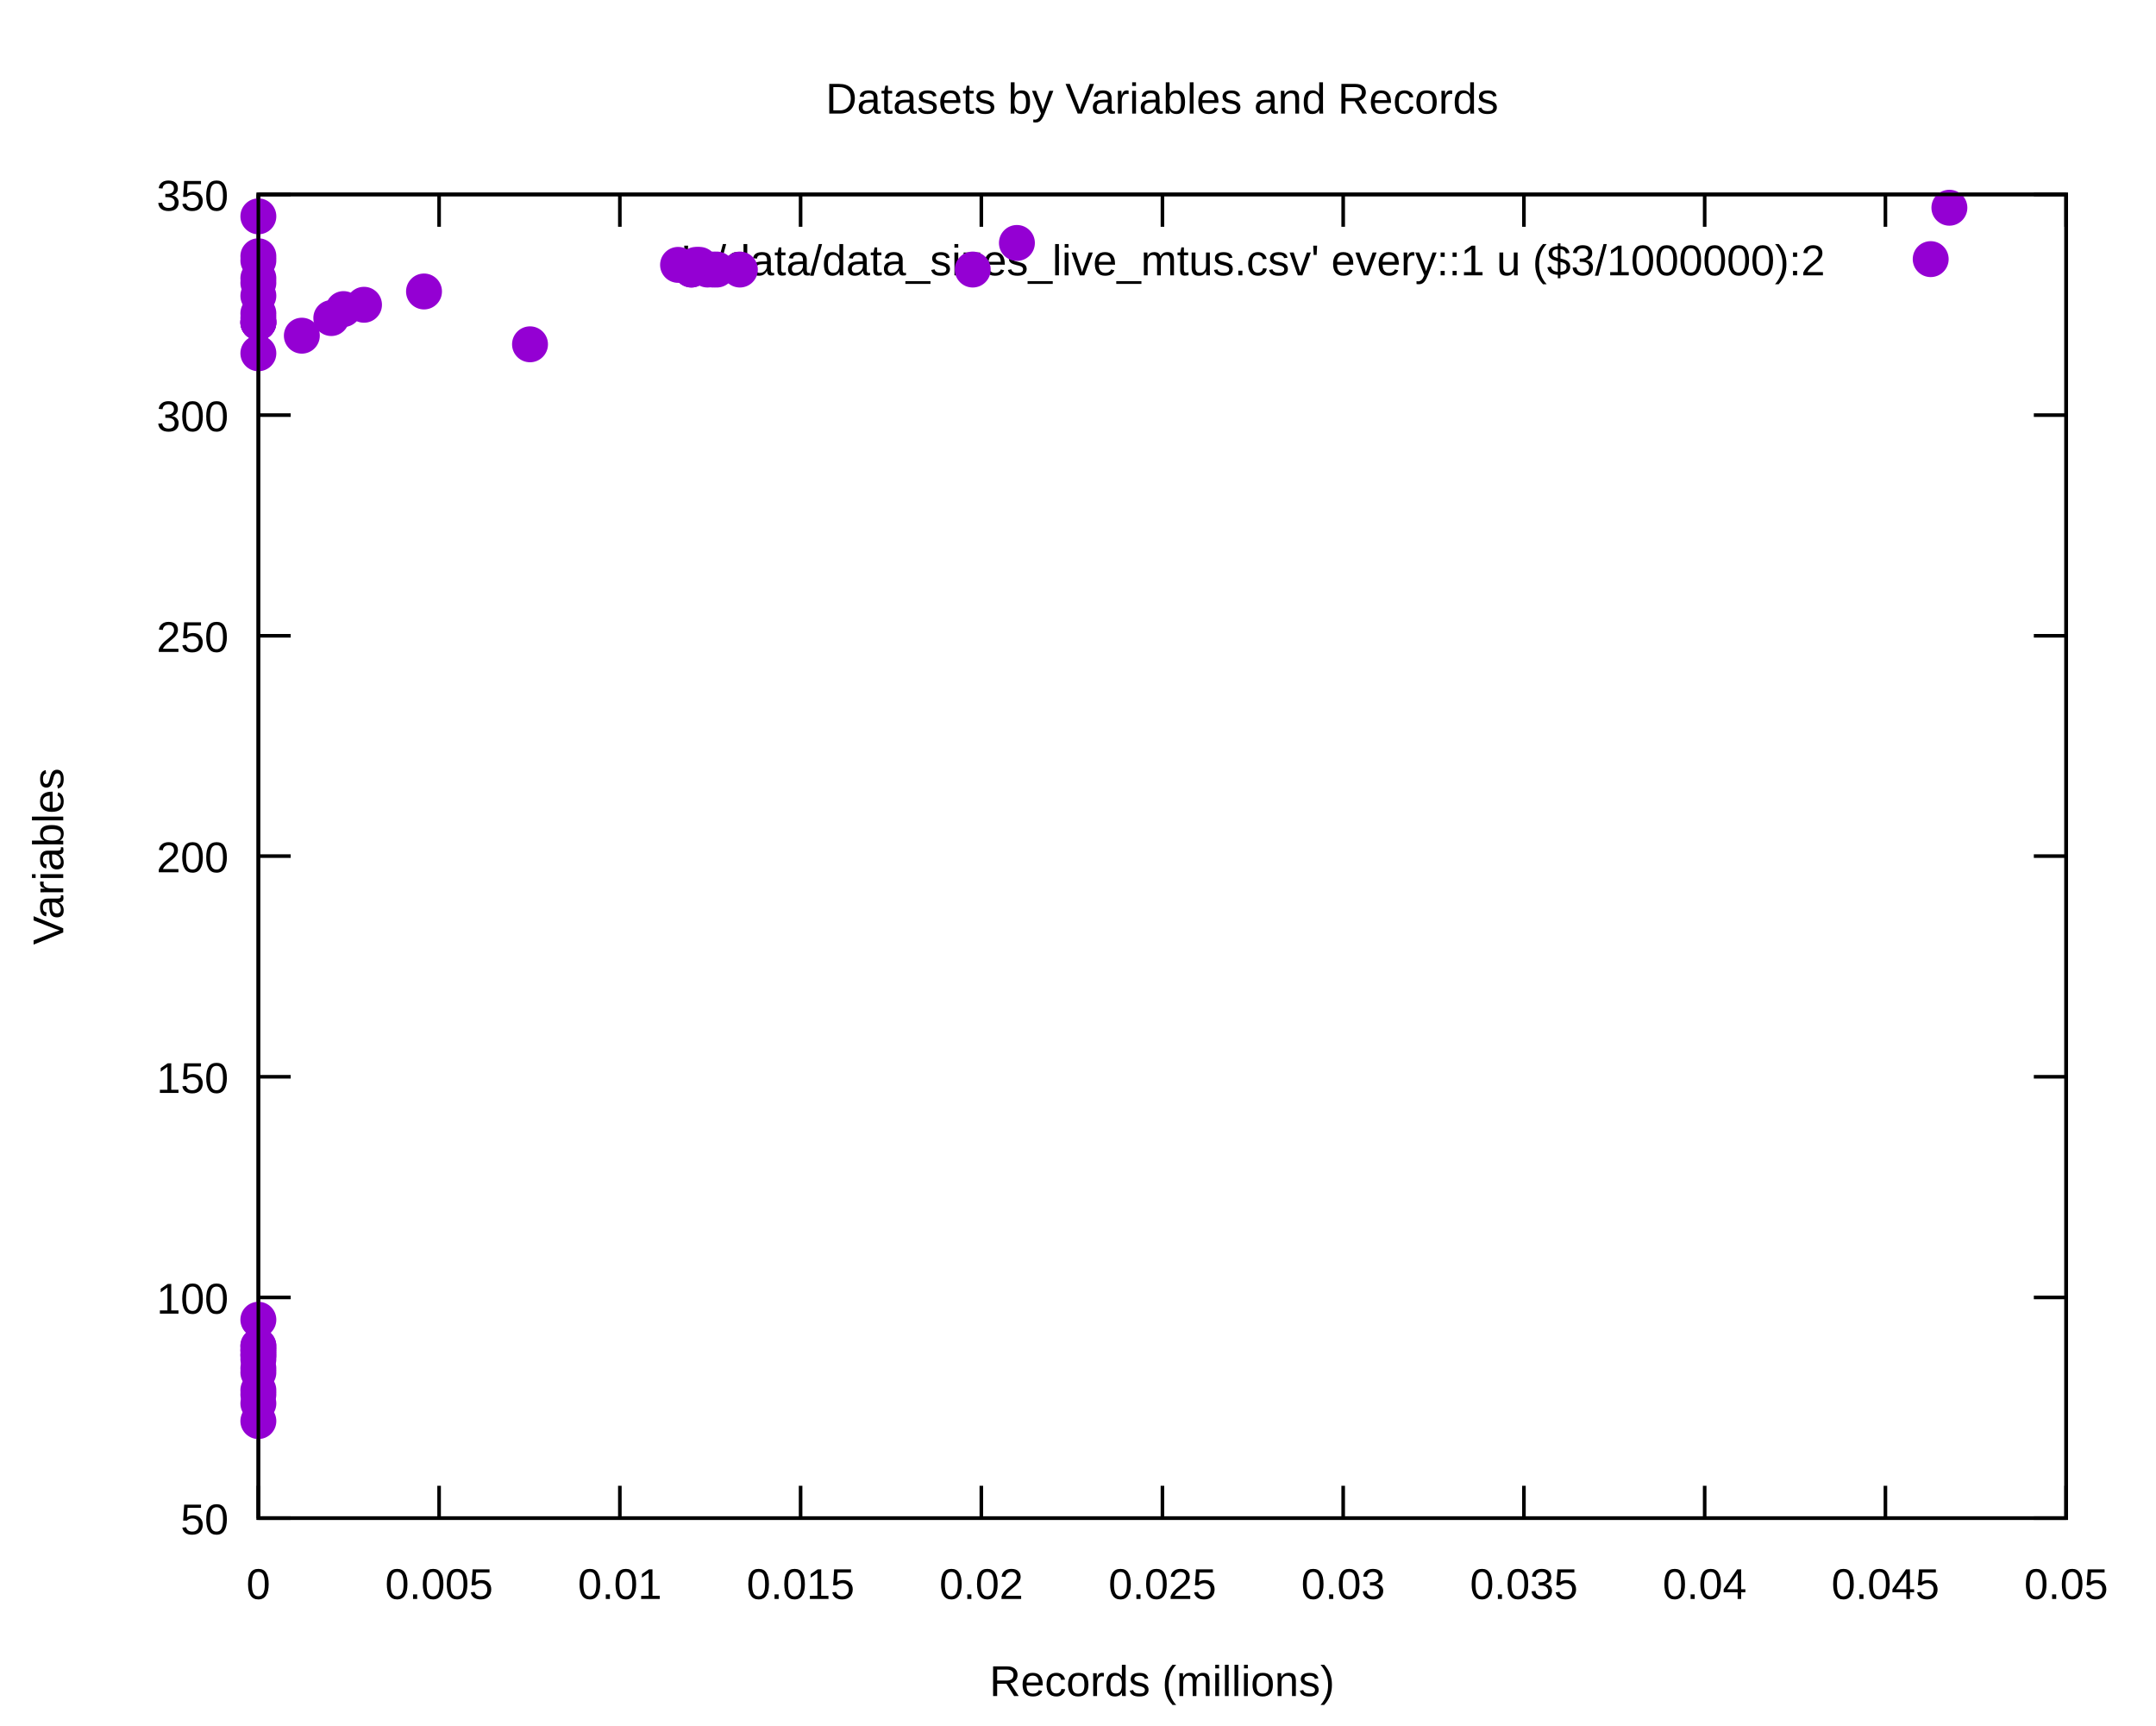
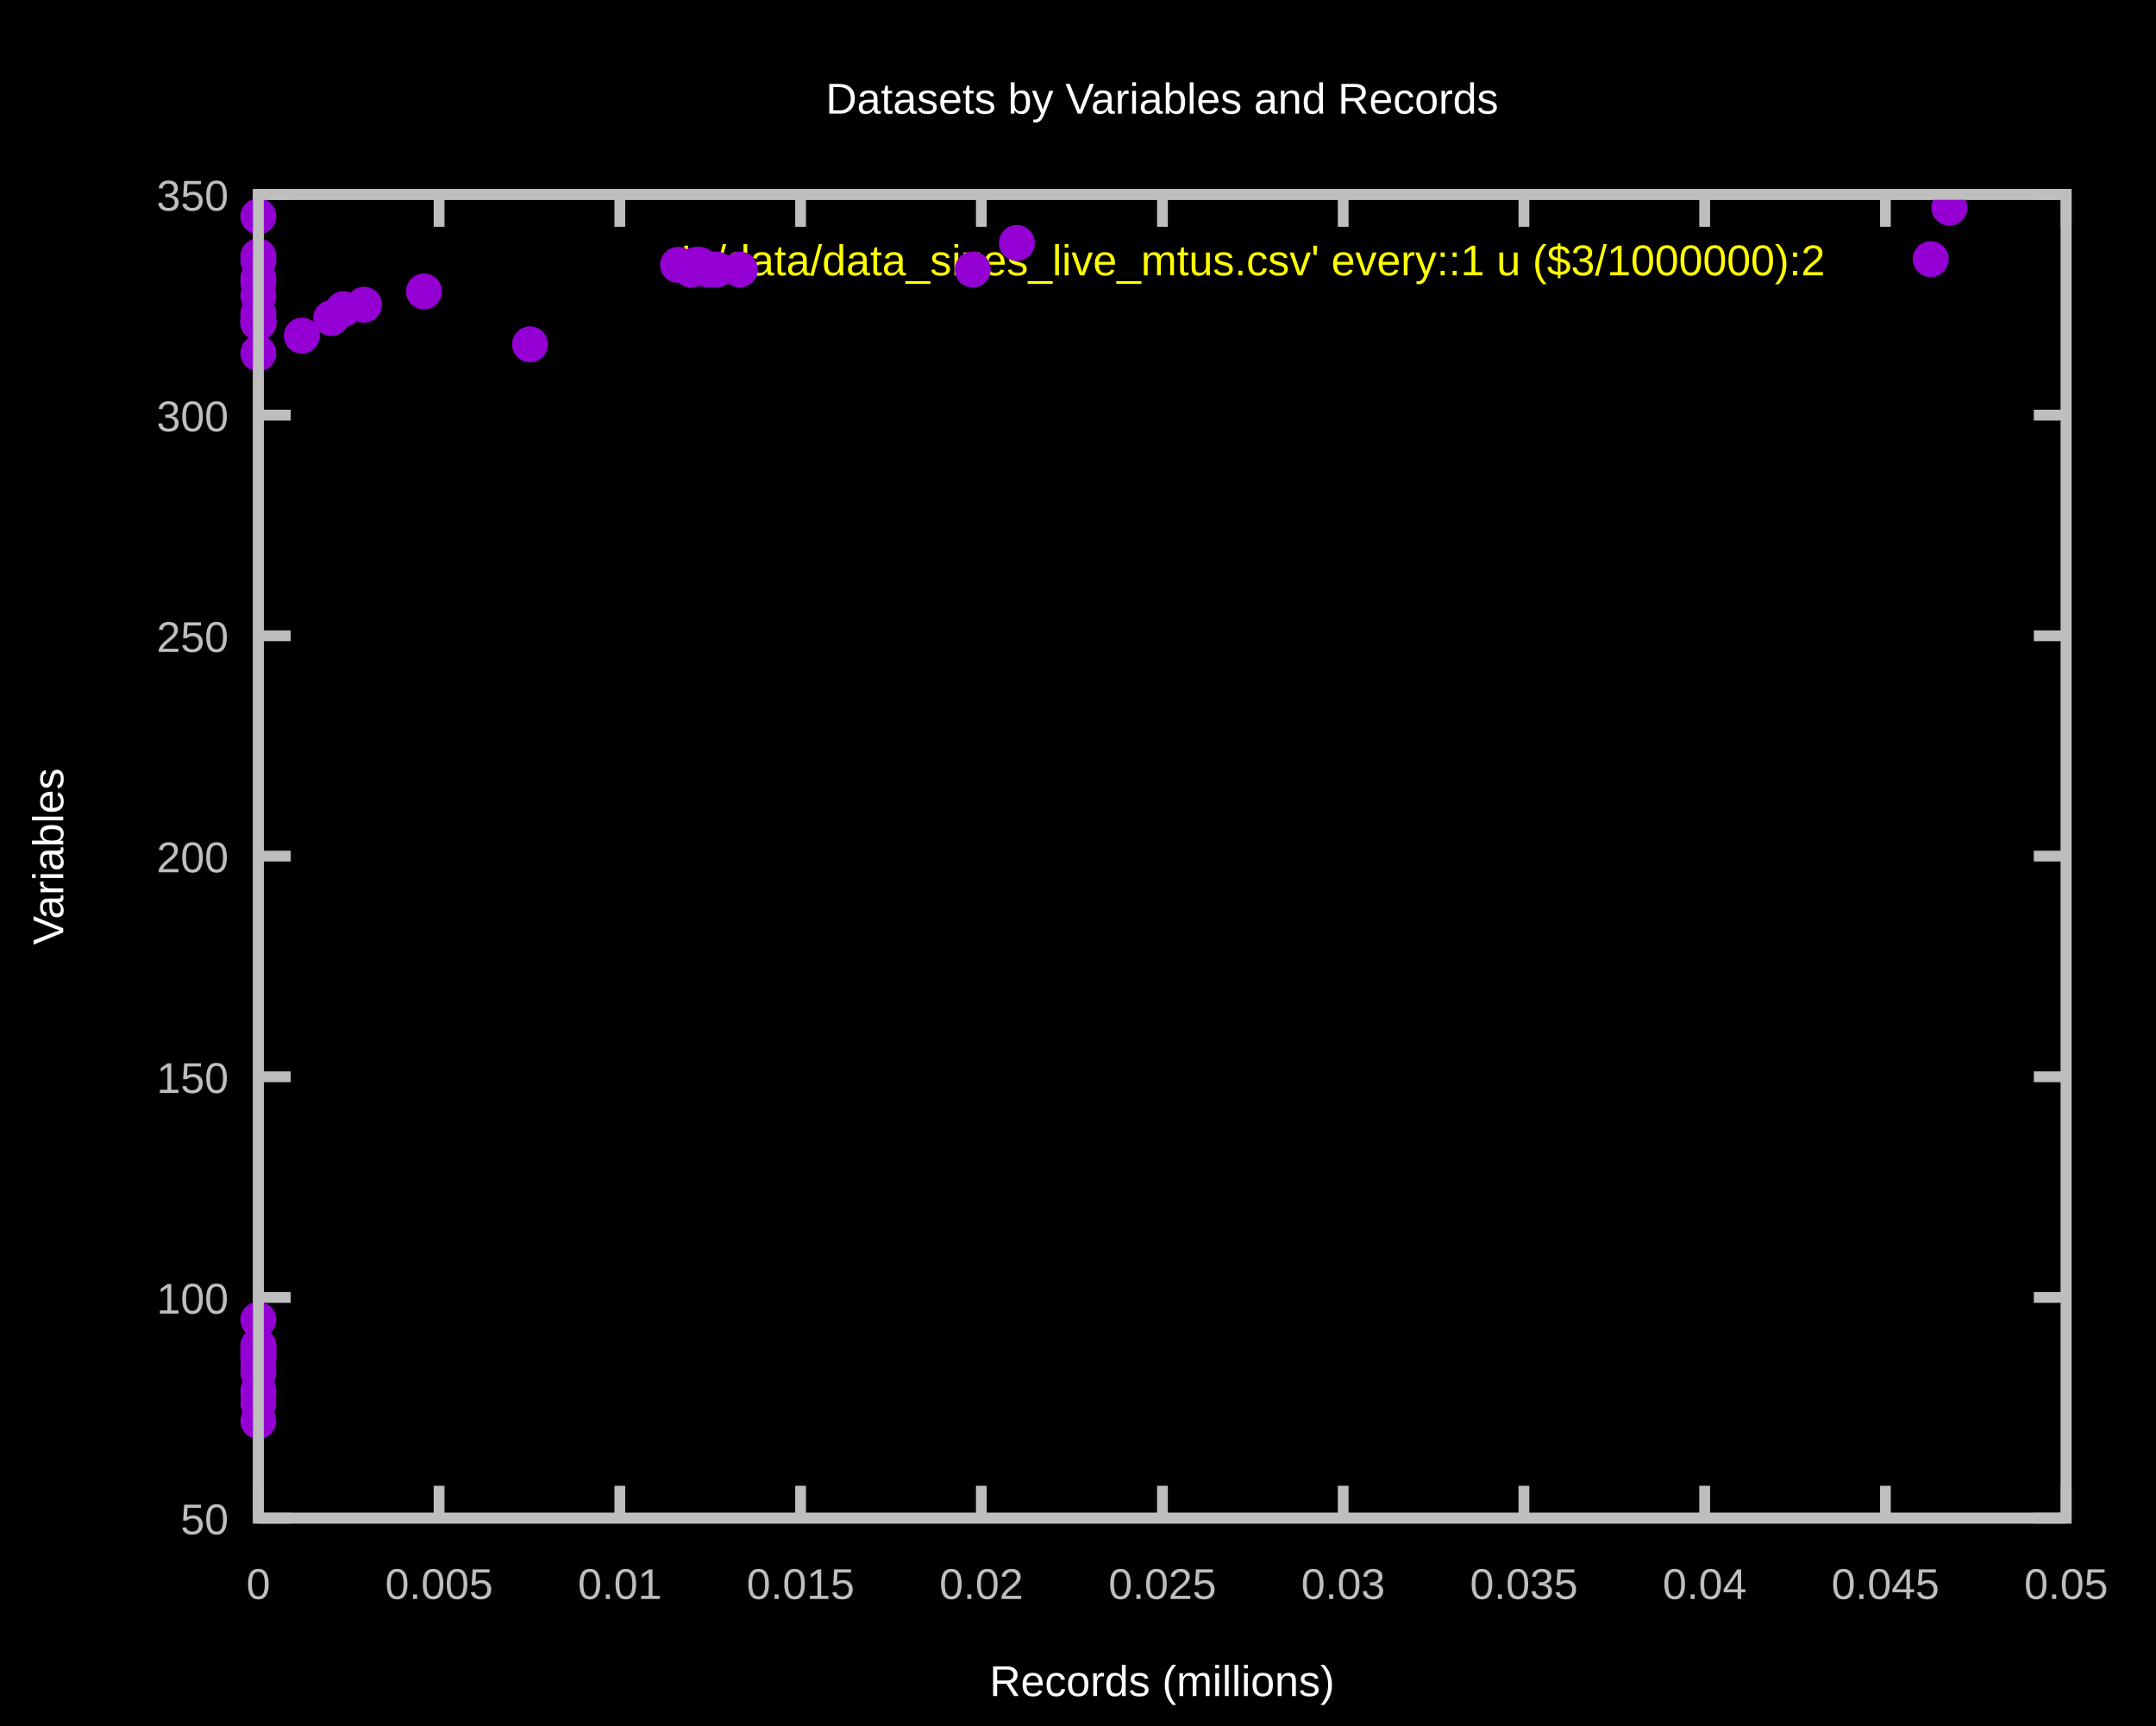
<svg xmlns="http://www.w3.org/2000/svg" xmlns:xlink="http://www.w3.org/1999/xlink" width="600" height="480" viewBox="0 0 600 480">
  <g id="gnuplot_canvas">
    <rect x="0" y="0" width="600" height="480" fill="none" />
    <defs>
      <circle id="gpDot" r="0.5" stroke-width="0.5" />
      <path id="gpPt0" stroke-width="0.222" stroke="currentColor" d="M-1,0 h2 M0,-1 v2" />
      <path id="gpPt1" stroke-width="0.222" stroke="currentColor" d="M-1,-1 L1,1 M1,-1 L-1,1" />
      <path id="gpPt2" stroke-width="0.222" stroke="currentColor" d="M-1,0 L1,0 M0,-1 L0,1 M-1,-1 L1,1 M-1,1 L1,-1" />
      <rect id="gpPt3" stroke-width="0.222" stroke="currentColor" x="-1" y="-1" width="2" height="2" />
      <rect id="gpPt4" stroke-width="0.222" stroke="currentColor" fill="currentColor" x="-1" y="-1" width="2" height="2" />
      <circle id="gpPt5" stroke-width="0.222" stroke="currentColor" cx="0" cy="0" r="1" />
      <use xlink:href="#gpPt5" id="gpPt6" fill="currentColor" stroke="none" />
      <path id="gpPt7" stroke-width="0.222" stroke="currentColor" d="M0,-1.33 L-1.33,0.67 L1.33,0.67 z" />
      <use xlink:href="#gpPt7" id="gpPt8" fill="currentColor" stroke="none" />
      <use xlink:href="#gpPt7" id="gpPt9" stroke="currentColor" transform="rotate(180)" />
      <use xlink:href="#gpPt9" id="gpPt10" fill="currentColor" stroke="none" />
      <use xlink:href="#gpPt3" id="gpPt11" stroke="currentColor" transform="rotate(45)" />
      <use xlink:href="#gpPt11" id="gpPt12" fill="currentColor" stroke="none" />
      <path id="gpPt13" stroke-width="0.222" stroke="currentColor" d="M0,1.330 L1.265,0.411 L0.782,-1.067 L-0.782,-1.076 L-1.265,0.411 z" />
      <use xlink:href="#gpPt13" id="gpPt14" fill="currentColor" stroke="none" />
      <filter id="textbox" filterUnits="objectBoundingBox" x="0" y="0" height="1" width="1">
        <feFlood flood-color="white" flood-opacity="1" result="bgnd" />
        <feComposite in="SourceGraphic" in2="bgnd" operator="atop" />
      </filter>
      <filter id="greybox" filterUnits="objectBoundingBox" x="0" y="0" height="1" width="1">
        <feFlood flood-color="lightgrey" flood-opacity="1" result="grey" />
        <feComposite in="SourceGraphic" in2="grey" operator="atop" />
      </filter>
    </defs>
    <g fill="none" color="white" stroke="currentColor" stroke-width="1.00" stroke-linecap="butt" stroke-linejoin="miter">
</g>
    <g fill="none" color="black" stroke="currentColor" stroke-width="1.00" stroke-linecap="butt" stroke-linejoin="miter">
-       <path stroke="black" d="M71.9,422.4 L80.9,422.4 M575.0,422.4 L566.0,422.4  " />
-       <g transform="translate(63.6,426.9)" stroke="none" fill="black" font-family="Arial" font-size="12.00" text-anchor="end">
+       <g stroke="none" shape-rendering="crispEdges">
+         <polygon fill="rgb(  0,   0,   0)" points="0.0,480.0 599.9,480.0 599.9,0.1 0.0,0.1 " />
+       </g>
+       <path stroke="black" d="M0.0,480.0 L0.0,0.1 L599.9,0.1 L599.9,480.0 L0.0,480.0 Z  " />
+     </g>
+     <g fill="none" color="black" stroke="black" stroke-width="3.00" stroke-linecap="butt" stroke-linejoin="miter">
+ </g>
+     <g fill="none" color="black" stroke="currentColor" stroke-width="3.00" stroke-linecap="butt" stroke-linejoin="miter">
+       <path stroke="rgb(190, 190, 190)" d="M71.9,422.4 L80.9,422.4 M575.0,422.4 L566.0,422.4  " />
+       <g transform="translate(63.6,426.9)" stroke="none" fill="rgb(190,190,190)" font-family="Arial" font-size="12.00" text-anchor="end">
        <text>
          <tspan font-family="Arial"> 50</tspan>
        </text>
      </g>
    </g>
-     <g fill="none" color="black" stroke="currentColor" stroke-width="1.00" stroke-linecap="butt" stroke-linejoin="miter">
-       <path stroke="black" d="M71.9,361.0 L80.9,361.0 M575.0,361.0 L566.0,361.0  " />
-       <g transform="translate(63.6,365.5)" stroke="none" fill="black" font-family="Arial" font-size="12.00" text-anchor="end">
+     <g fill="none" color="black" stroke="currentColor" stroke-width="3.00" stroke-linecap="butt" stroke-linejoin="miter">
+       <path stroke="rgb(190, 190, 190)" d="M71.9,361.0 L80.9,361.0 M575.0,361.0 L566.0,361.0  " />
+       <g transform="translate(63.6,365.5)" stroke="none" fill="rgb(190,190,190)" font-family="Arial" font-size="12.00" text-anchor="end">
        <text>
          <tspan font-family="Arial"> 100</tspan>
        </text>
      </g>
    </g>
-     <g fill="none" color="black" stroke="currentColor" stroke-width="1.00" stroke-linecap="butt" stroke-linejoin="miter">
-       <path stroke="black" d="M71.9,299.6 L80.9,299.6 M575.0,299.6 L566.0,299.6  " />
-       <g transform="translate(63.6,304.1)" stroke="none" fill="black" font-family="Arial" font-size="12.00" text-anchor="end">
+     <g fill="none" color="black" stroke="currentColor" stroke-width="3.00" stroke-linecap="butt" stroke-linejoin="miter">
+       <path stroke="rgb(190, 190, 190)" d="M71.9,299.6 L80.9,299.6 M575.0,299.6 L566.0,299.6  " />
+       <g transform="translate(63.6,304.1)" stroke="none" fill="rgb(190,190,190)" font-family="Arial" font-size="12.00" text-anchor="end">
        <text>
          <tspan font-family="Arial"> 150</tspan>
        </text>
      </g>
    </g>
-     <g fill="none" color="black" stroke="currentColor" stroke-width="1.00" stroke-linecap="butt" stroke-linejoin="miter">
-       <path stroke="black" d="M71.9,238.2 L80.9,238.2 M575.0,238.2 L566.0,238.2  " />
-       <g transform="translate(63.6,242.7)" stroke="none" fill="black" font-family="Arial" font-size="12.00" text-anchor="end">
+     <g fill="none" color="black" stroke="currentColor" stroke-width="3.00" stroke-linecap="butt" stroke-linejoin="miter">
+       <path stroke="rgb(190, 190, 190)" d="M71.9,238.2 L80.9,238.2 M575.0,238.2 L566.0,238.2  " />
+       <g transform="translate(63.6,242.7)" stroke="none" fill="rgb(190,190,190)" font-family="Arial" font-size="12.00" text-anchor="end">
        <text>
          <tspan font-family="Arial"> 200</tspan>
        </text>
      </g>
    </g>
-     <g fill="none" color="black" stroke="currentColor" stroke-width="1.00" stroke-linecap="butt" stroke-linejoin="miter">
-       <path stroke="black" d="M71.9,176.9 L80.9,176.9 M575.0,176.9 L566.0,176.9  " />
-       <g transform="translate(63.6,181.4)" stroke="none" fill="black" font-family="Arial" font-size="12.00" text-anchor="end">
+     <g fill="none" color="black" stroke="currentColor" stroke-width="3.00" stroke-linecap="butt" stroke-linejoin="miter">
+       <path stroke="rgb(190, 190, 190)" d="M71.9,176.9 L80.9,176.9 M575.0,176.9 L566.0,176.9  " />
+       <g transform="translate(63.6,181.4)" stroke="none" fill="rgb(190,190,190)" font-family="Arial" font-size="12.00" text-anchor="end">
        <text>
          <tspan font-family="Arial"> 250</tspan>
        </text>
      </g>
    </g>
-     <g fill="none" color="black" stroke="currentColor" stroke-width="1.00" stroke-linecap="butt" stroke-linejoin="miter">
-       <path stroke="black" d="M71.9,115.5 L80.9,115.5 M575.0,115.5 L566.0,115.5  " />
-       <g transform="translate(63.6,120.0)" stroke="none" fill="black" font-family="Arial" font-size="12.00" text-anchor="end">
+     <g fill="none" color="black" stroke="currentColor" stroke-width="3.00" stroke-linecap="butt" stroke-linejoin="miter">
+       <path stroke="rgb(190, 190, 190)" d="M71.9,115.5 L80.9,115.5 M575.0,115.5 L566.0,115.5  " />
+       <g transform="translate(63.6,120.0)" stroke="none" fill="rgb(190,190,190)" font-family="Arial" font-size="12.00" text-anchor="end">
        <text>
          <tspan font-family="Arial"> 300</tspan>
        </text>
      </g>
    </g>
-     <g fill="none" color="black" stroke="currentColor" stroke-width="1.00" stroke-linecap="butt" stroke-linejoin="miter">
-       <path stroke="black" d="M71.9,54.1 L80.9,54.1 M575.0,54.1 L566.0,54.1  " />
-       <g transform="translate(63.6,58.6)" stroke="none" fill="black" font-family="Arial" font-size="12.00" text-anchor="end">
+     <g fill="none" color="black" stroke="currentColor" stroke-width="3.00" stroke-linecap="butt" stroke-linejoin="miter">
+       <path stroke="rgb(190, 190, 190)" d="M71.9,54.1 L80.9,54.1 M575.0,54.1 L566.0,54.1  " />
+       <g transform="translate(63.6,58.6)" stroke="none" fill="rgb(190,190,190)" font-family="Arial" font-size="12.00" text-anchor="end">
        <text>
          <tspan font-family="Arial"> 350</tspan>
        </text>
      </g>
    </g>
-     <g fill="none" color="black" stroke="currentColor" stroke-width="1.00" stroke-linecap="butt" stroke-linejoin="miter">
-       <path stroke="black" d="M71.9,422.4 L71.9,413.4 M71.9,54.1 L71.9,63.1  " />
-       <g transform="translate(71.9,444.9)" stroke="none" fill="black" font-family="Arial" font-size="12.00" text-anchor="middle">
+     <g fill="none" color="black" stroke="currentColor" stroke-width="3.00" stroke-linecap="butt" stroke-linejoin="miter">
+       <path stroke="rgb(190, 190, 190)" d="M71.9,422.4 L71.9,413.4 M71.9,54.1 L71.9,63.1  " />
+       <g transform="translate(71.9,444.9)" stroke="none" fill="rgb(190,190,190)" font-family="Arial" font-size="12.00" text-anchor="middle">
        <text>
          <tspan font-family="Arial"> 0</tspan>
        </text>
      </g>
    </g>
-     <g fill="none" color="black" stroke="currentColor" stroke-width="1.00" stroke-linecap="butt" stroke-linejoin="miter">
-       <path stroke="black" d="M122.2,422.4 L122.2,413.4 M122.2,54.1 L122.2,63.1  " />
-       <g transform="translate(122.2,444.9)" stroke="none" fill="black" font-family="Arial" font-size="12.00" text-anchor="middle">
+     <g fill="none" color="black" stroke="currentColor" stroke-width="3.00" stroke-linecap="butt" stroke-linejoin="miter">
+       <path stroke="rgb(190, 190, 190)" d="M122.2,422.4 L122.2,413.4 M122.2,54.1 L122.2,63.1  " />
+       <g transform="translate(122.2,444.9)" stroke="none" fill="rgb(190,190,190)" font-family="Arial" font-size="12.00" text-anchor="middle">
        <text>
          <tspan font-family="Arial"> 0.005</tspan>
        </text>
      </g>
    </g>
-     <g fill="none" color="black" stroke="currentColor" stroke-width="1.00" stroke-linecap="butt" stroke-linejoin="miter">
-       <path stroke="black" d="M172.5,422.4 L172.5,413.4 M172.5,54.1 L172.5,63.1  " />
-       <g transform="translate(172.5,444.9)" stroke="none" fill="black" font-family="Arial" font-size="12.00" text-anchor="middle">
+     <g fill="none" color="black" stroke="currentColor" stroke-width="3.00" stroke-linecap="butt" stroke-linejoin="miter">
+       <path stroke="rgb(190, 190, 190)" d="M172.5,422.4 L172.5,413.4 M172.5,54.1 L172.5,63.1  " />
+       <g transform="translate(172.5,444.9)" stroke="none" fill="rgb(190,190,190)" font-family="Arial" font-size="12.00" text-anchor="middle">
        <text>
          <tspan font-family="Arial"> 0.01</tspan>
        </text>
      </g>
    </g>
-     <g fill="none" color="black" stroke="currentColor" stroke-width="1.00" stroke-linecap="butt" stroke-linejoin="miter">
-       <path stroke="black" d="M222.8,422.4 L222.8,413.4 M222.8,54.1 L222.8,63.1  " />
-       <g transform="translate(222.8,444.9)" stroke="none" fill="black" font-family="Arial" font-size="12.00" text-anchor="middle">
+     <g fill="none" color="black" stroke="currentColor" stroke-width="3.00" stroke-linecap="butt" stroke-linejoin="miter">
+       <path stroke="rgb(190, 190, 190)" d="M222.8,422.4 L222.8,413.4 M222.8,54.1 L222.8,63.1  " />
+       <g transform="translate(222.8,444.9)" stroke="none" fill="rgb(190,190,190)" font-family="Arial" font-size="12.00" text-anchor="middle">
        <text>
          <tspan font-family="Arial"> 0.015</tspan>
        </text>
      </g>
    </g>
-     <g fill="none" color="black" stroke="currentColor" stroke-width="1.00" stroke-linecap="butt" stroke-linejoin="miter">
-       <path stroke="black" d="M273.1,422.4 L273.1,413.4 M273.1,54.1 L273.1,63.1  " />
-       <g transform="translate(273.1,444.9)" stroke="none" fill="black" font-family="Arial" font-size="12.00" text-anchor="middle">
+     <g fill="none" color="black" stroke="currentColor" stroke-width="3.00" stroke-linecap="butt" stroke-linejoin="miter">
+       <path stroke="rgb(190, 190, 190)" d="M273.1,422.4 L273.1,413.4 M273.1,54.1 L273.1,63.1  " />
+       <g transform="translate(273.1,444.9)" stroke="none" fill="rgb(190,190,190)" font-family="Arial" font-size="12.00" text-anchor="middle">
        <text>
          <tspan font-family="Arial"> 0.02</tspan>
        </text>
      </g>
    </g>
-     <g fill="none" color="black" stroke="currentColor" stroke-width="1.00" stroke-linecap="butt" stroke-linejoin="miter">
-       <path stroke="black" d="M323.5,422.4 L323.5,413.4 M323.5,54.1 L323.5,63.1  " />
-       <g transform="translate(323.5,444.9)" stroke="none" fill="black" font-family="Arial" font-size="12.00" text-anchor="middle">
+     <g fill="none" color="black" stroke="currentColor" stroke-width="3.00" stroke-linecap="butt" stroke-linejoin="miter">
+       <path stroke="rgb(190, 190, 190)" d="M323.5,422.4 L323.5,413.4 M323.5,54.1 L323.5,63.1  " />
+       <g transform="translate(323.5,444.9)" stroke="none" fill="rgb(190,190,190)" font-family="Arial" font-size="12.00" text-anchor="middle">
        <text>
          <tspan font-family="Arial"> 0.025</tspan>
        </text>
      </g>
    </g>
-     <g fill="none" color="black" stroke="currentColor" stroke-width="1.00" stroke-linecap="butt" stroke-linejoin="miter">
-       <path stroke="black" d="M373.8,422.4 L373.8,413.4 M373.8,54.1 L373.8,63.1  " />
-       <g transform="translate(373.8,444.9)" stroke="none" fill="black" font-family="Arial" font-size="12.00" text-anchor="middle">
+     <g fill="none" color="black" stroke="currentColor" stroke-width="3.00" stroke-linecap="butt" stroke-linejoin="miter">
+       <path stroke="rgb(190, 190, 190)" d="M373.8,422.4 L373.8,413.4 M373.8,54.1 L373.8,63.1  " />
+       <g transform="translate(373.8,444.9)" stroke="none" fill="rgb(190,190,190)" font-family="Arial" font-size="12.00" text-anchor="middle">
        <text>
          <tspan font-family="Arial"> 0.03</tspan>
        </text>
      </g>
    </g>
-     <g fill="none" color="black" stroke="currentColor" stroke-width="1.00" stroke-linecap="butt" stroke-linejoin="miter">
-       <path stroke="black" d="M424.1,422.4 L424.1,413.4 M424.1,54.1 L424.1,63.1  " />
-       <g transform="translate(424.1,444.9)" stroke="none" fill="black" font-family="Arial" font-size="12.00" text-anchor="middle">
+     <g fill="none" color="black" stroke="currentColor" stroke-width="3.00" stroke-linecap="butt" stroke-linejoin="miter">
+       <path stroke="rgb(190, 190, 190)" d="M424.1,422.4 L424.1,413.4 M424.1,54.1 L424.1,63.1  " />
+       <g transform="translate(424.1,444.9)" stroke="none" fill="rgb(190,190,190)" font-family="Arial" font-size="12.00" text-anchor="middle">
        <text>
          <tspan font-family="Arial"> 0.035</tspan>
        </text>
      </g>
    </g>
-     <g fill="none" color="black" stroke="currentColor" stroke-width="1.00" stroke-linecap="butt" stroke-linejoin="miter">
-       <path stroke="black" d="M474.4,422.4 L474.4,413.4 M474.4,54.1 L474.4,63.1  " />
-       <g transform="translate(474.4,444.9)" stroke="none" fill="black" font-family="Arial" font-size="12.00" text-anchor="middle">
+     <g fill="none" color="black" stroke="currentColor" stroke-width="3.00" stroke-linecap="butt" stroke-linejoin="miter">
+       <path stroke="rgb(190, 190, 190)" d="M474.4,422.4 L474.4,413.4 M474.4,54.1 L474.4,63.1  " />
+       <g transform="translate(474.4,444.9)" stroke="none" fill="rgb(190,190,190)" font-family="Arial" font-size="12.00" text-anchor="middle">
        <text>
          <tspan font-family="Arial"> 0.04</tspan>
        </text>
      </g>
    </g>
-     <g fill="none" color="black" stroke="currentColor" stroke-width="1.00" stroke-linecap="butt" stroke-linejoin="miter">
-       <path stroke="black" d="M524.7,422.4 L524.7,413.4 M524.7,54.1 L524.7,63.1  " />
-       <g transform="translate(524.7,444.9)" stroke="none" fill="black" font-family="Arial" font-size="12.00" text-anchor="middle">
+     <g fill="none" color="black" stroke="currentColor" stroke-width="3.00" stroke-linecap="butt" stroke-linejoin="miter">
+       <path stroke="rgb(190, 190, 190)" d="M524.7,422.4 L524.7,413.4 M524.7,54.1 L524.7,63.1  " />
+       <g transform="translate(524.7,444.9)" stroke="none" fill="rgb(190,190,190)" font-family="Arial" font-size="12.00" text-anchor="middle">
        <text>
          <tspan font-family="Arial"> 0.045</tspan>
        </text>
      </g>
    </g>
-     <g fill="none" color="black" stroke="currentColor" stroke-width="1.00" stroke-linecap="butt" stroke-linejoin="miter">
-       <path stroke="black" d="M575.0,422.4 L575.0,413.4 M575.0,54.1 L575.0,63.1  " />
-       <g transform="translate(575.0,444.9)" stroke="none" fill="black" font-family="Arial" font-size="12.00" text-anchor="middle">
+     <g fill="none" color="black" stroke="currentColor" stroke-width="3.00" stroke-linecap="butt" stroke-linejoin="miter">
+       <path stroke="rgb(190, 190, 190)" d="M575.0,422.4 L575.0,413.4 M575.0,54.1 L575.0,63.1  " />
+       <g transform="translate(575.0,444.9)" stroke="none" fill="rgb(190,190,190)" font-family="Arial" font-size="12.00" text-anchor="middle">
        <text>
          <tspan font-family="Arial"> 0.05</tspan>
        </text>
      </g>
    </g>
-     <g fill="none" color="black" stroke="currentColor" stroke-width="1.00" stroke-linecap="butt" stroke-linejoin="miter">
- </g>
-     <g fill="none" color="black" stroke="currentColor" stroke-width="1.00" stroke-linecap="butt" stroke-linejoin="miter">
-       <path stroke="black" d="M71.9,54.1 L71.9,422.4 L575.0,422.4 L575.0,54.1 L71.9,54.1 Z  " />
-     </g>
-     <g fill="none" color="black" stroke="currentColor" stroke-width="1.00" stroke-linecap="butt" stroke-linejoin="miter">
-       <g transform="translate(17.6,238.3) rotate(270)" stroke="none" fill="black" font-family="Arial" font-size="12.00" text-anchor="middle">
+     <g fill="none" color="black" stroke="currentColor" stroke-width="3.00" stroke-linecap="butt" stroke-linejoin="miter">
+ </g>
+     <g fill="none" color="black" stroke="currentColor" stroke-width="3.00" stroke-linecap="butt" stroke-linejoin="miter">
+       <path stroke="rgb(190, 190, 190)" d="M71.9,54.1 L71.9,422.4 L575.0,422.4 L575.0,54.1 L71.9,54.1 Z  " />
+     </g>
+     <g fill="none" color="black" stroke="currentColor" stroke-width="3.00" stroke-linecap="butt" stroke-linejoin="miter">
+       <g transform="translate(17.6,238.3) rotate(270)" stroke="none" fill="rgb(255,255,255)" font-family="Arial" font-size="12.00" text-anchor="middle">
        <text>
          <tspan font-family="Arial">Variables</tspan>
        </text>
      </g>
    </g>
-     <g fill="none" color="black" stroke="currentColor" stroke-width="1.00" stroke-linecap="butt" stroke-linejoin="miter">
-       <g transform="translate(323.4,471.9)" stroke="none" fill="black" font-family="Arial" font-size="12.00" text-anchor="middle">
+     <g fill="none" color="black" stroke="currentColor" stroke-width="3.00" stroke-linecap="butt" stroke-linejoin="miter">
+       <g transform="translate(323.4,471.9)" stroke="none" fill="rgb(255,255,255)" font-family="Arial" font-size="12.00" text-anchor="middle">
        <text>
          <tspan font-family="Arial">Records (millions)</tspan>
        </text>
      </g>
    </g>
-     <g fill="none" color="black" stroke="currentColor" stroke-width="1.00" stroke-linecap="butt" stroke-linejoin="miter">
-       <g transform="translate(323.4,31.6)" stroke="none" fill="black" font-family="Arial" font-size="12.00" text-anchor="middle">
+     <g fill="none" color="black" stroke="currentColor" stroke-width="3.00" stroke-linecap="butt" stroke-linejoin="miter">
+       <g transform="translate(323.4,31.6)" stroke="none" fill="rgb(255,255,255)" font-family="Arial" font-size="12.00" text-anchor="middle">
        <text>
          <tspan font-family="Arial">Datasets by Variables and Records</tspan>
        </text>
      </g>
    </g>
+     <g fill="none" color="black" stroke="currentColor" stroke-width="3.00" stroke-linecap="butt" stroke-linejoin="miter">
+ </g>
    <g id="gnuplot_plot_1">
+       <g fill="none" color="white" stroke="currentColor" stroke-width="1.00" stroke-linecap="butt" stroke-linejoin="miter">
+ </g>
      <g fill="none" color="black" stroke="currentColor" stroke-width="1.00" stroke-linecap="butt" stroke-linejoin="miter">
-         <g transform="translate(507.9,76.6)" stroke="none" fill="black" font-family="Arial" font-size="12.00" text-anchor="end">
+         <g transform="translate(507.9,76.6)" stroke="none" fill="rgb(255,255,0)" font-family="Arial" font-size="12.00" text-anchor="end">
          <text>'../data/data_sizes_live_mtus.csv' every::1 u ($3/1000000):2</text>
        </g>
      </g>
      <g fill="none" color="black" stroke="currentColor" stroke-width="1.00" stroke-linecap="butt" stroke-linejoin="miter">
        <use xlink:href="#gpPt6" transform="translate(92.2,88.5) scale(4.50)" color="rgb(148,   0, 211)" />
        <use xlink:href="#gpPt6" transform="translate(118.0,81.1) scale(4.50)" color="rgb(148,   0, 211)" />
        <use xlink:href="#gpPt6" transform="translate(101.3,84.8) scale(4.50)" color="rgb(148,   0, 211)" />
        <use xlink:href="#gpPt6" transform="translate(147.5,95.8) scale(4.50)" color="rgb(148,   0, 211)" />
        <use xlink:href="#gpPt6" transform="translate(84.0,93.4) scale(4.50)" color="rgb(148,   0, 211)" />
        <use xlink:href="#gpPt6" transform="translate(95.6,86.0) scale(4.50)" color="rgb(148,   0, 211)" />
        <use xlink:href="#gpPt6" transform="translate(270.7,75.0) scale(4.50)" color="rgb(148,   0, 211)" />
        <use xlink:href="#gpPt6" transform="translate(205.9,75.0) scale(4.50)" color="rgb(148,   0, 211)" />
        <use xlink:href="#gpPt6" transform="translate(196.9,75.0) scale(4.50)" color="rgb(148,   0, 211)" />
        <use xlink:href="#gpPt6" transform="translate(194.7,73.7) scale(4.50)" color="rgb(148,   0, 211)" />
        <use xlink:href="#gpPt6" transform="translate(188.7,73.7) scale(4.50)" color="rgb(148,   0, 211)" />
        <use xlink:href="#gpPt6" transform="translate(193.7,73.7) scale(4.50)" color="rgb(148,   0, 211)" />
        <use xlink:href="#gpPt6" transform="translate(198.4,75.0) scale(4.50)" color="rgb(148,   0, 211)" />
        <use xlink:href="#gpPt6" transform="translate(199.5,75.0) scale(4.50)" color="rgb(148,   0, 211)" />
        <use xlink:href="#gpPt6" transform="translate(192.4,75.0) scale(4.50)" color="rgb(148,   0, 211)" />
        <use xlink:href="#gpPt6" transform="translate(192.4,75.0) scale(4.50)" color="rgb(148,   0, 211)" />
        <use xlink:href="#gpPt6" transform="translate(71.9,89.7) scale(4.50)" color="rgb(148,   0, 211)" />
        <use xlink:href="#gpPt6" transform="translate(71.9,71.3) scale(4.50)" color="rgb(148,   0, 211)" />
        <use xlink:href="#gpPt6" transform="translate(71.9,72.5) scale(4.50)" color="rgb(148,   0, 211)" />
        <use xlink:href="#gpPt6" transform="translate(71.9,98.3) scale(4.50)" color="rgb(148,   0, 211)" />
        <use xlink:href="#gpPt6" transform="translate(283.0,67.6) scale(4.50)" color="rgb(148,   0, 211)" />
        <use xlink:href="#gpPt6" transform="translate(71.9,89.7) scale(4.50)" color="rgb(148,   0, 211)" />
        <use xlink:href="#gpPt6" transform="translate(71.9,367.2) scale(4.50)" color="rgb(148,   0, 211)" />
        <use xlink:href="#gpPt6" transform="translate(71.9,89.7) scale(4.50)" color="rgb(148,   0, 211)" />
        <use xlink:href="#gpPt6" transform="translate(71.9,88.5) scale(4.50)" color="rgb(148,   0, 211)" />
        <use xlink:href="#gpPt6" transform="translate(71.9,87.2) scale(4.50)" color="rgb(148,   0, 211)" />
        <use xlink:href="#gpPt6" transform="translate(71.9,89.7) scale(4.50)" color="rgb(148,   0, 211)" />
        <use xlink:href="#gpPt6" transform="translate(71.9,82.3) scale(4.50)" color="rgb(148,   0, 211)" />
        <use xlink:href="#gpPt6" transform="translate(71.9,77.4) scale(4.50)" color="rgb(148,   0, 211)" />
        <use xlink:href="#gpPt6" transform="translate(71.9,78.7) scale(4.50)" color="rgb(148,   0, 211)" />
        <use xlink:href="#gpPt6" transform="translate(542.5,57.8) scale(4.50)" color="rgb(148,   0, 211)" />
        <use xlink:href="#gpPt6" transform="translate(71.9,60.2) scale(4.50)" color="rgb(148,   0, 211)" />
        <use xlink:href="#gpPt6" transform="translate(71.9,374.5) scale(4.50)" color="rgb(148,   0, 211)" />
        <use xlink:href="#gpPt6" transform="translate(71.9,374.5) scale(4.50)" color="rgb(148,   0, 211)" />
        <use xlink:href="#gpPt6" transform="translate(71.9,386.8) scale(4.50)" color="rgb(148,   0, 211)" />
        <use xlink:href="#gpPt6" transform="translate(71.9,375.7) scale(4.50)" color="rgb(148,   0, 211)" />
        <use xlink:href="#gpPt6" transform="translate(71.9,395.4) scale(4.50)" color="rgb(148,   0, 211)" />
        <use xlink:href="#gpPt6" transform="translate(71.9,377.0) scale(4.50)" color="rgb(148,   0, 211)" />
        <use xlink:href="#gpPt6" transform="translate(71.9,377.0) scale(4.50)" color="rgb(148,   0, 211)" />
        <use xlink:href="#gpPt6" transform="translate(71.9,378.2) scale(4.50)" color="rgb(148,   0, 211)" />
        <use xlink:href="#gpPt6" transform="translate(71.9,390.5) scale(4.50)" color="rgb(148,   0, 211)" />
        <use xlink:href="#gpPt6" transform="translate(71.9,381.9) scale(4.50)" color="rgb(148,   0, 211)" />
        <use xlink:href="#gpPt6" transform="translate(71.9,375.7) scale(4.50)" color="rgb(148,   0, 211)" />
        <use xlink:href="#gpPt6" transform="translate(71.9,380.7) scale(4.50)" color="rgb(148,   0, 211)" />
        <use xlink:href="#gpPt6" transform="translate(71.9,388.0) scale(4.50)" color="rgb(148,   0, 211)" />
        <use xlink:href="#gpPt6" transform="translate(537.3,72.1) scale(4.50)" color="rgb(148,   0, 211)" />
      </g>
    </g>
    <g fill="none" color="white" stroke="rgb(148,   0, 211)" stroke-width="2.00" stroke-linecap="butt" stroke-linejoin="miter">
</g>
    <g fill="none" color="black" stroke="currentColor" stroke-width="2.00" stroke-linecap="butt" stroke-linejoin="miter">
</g>
-     <g fill="none" color="black" stroke="black" stroke-width="1.00" stroke-linecap="butt" stroke-linejoin="miter">
- </g>
-     <g fill="none" color="black" stroke="currentColor" stroke-width="1.00" stroke-linecap="butt" stroke-linejoin="miter">
-       <path stroke="black" d="M71.9,54.1 L71.9,422.4 L575.0,422.4 L575.0,54.1 L71.9,54.1 Z  " />
-     </g>
-     <g fill="none" color="black" stroke="currentColor" stroke-width="1.00" stroke-linecap="butt" stroke-linejoin="miter">
+     <g fill="none" color="black" stroke="black" stroke-width="3.00" stroke-linecap="butt" stroke-linejoin="miter">
+ </g>
+     <g fill="none" color="black" stroke="currentColor" stroke-width="3.00" stroke-linecap="butt" stroke-linejoin="miter">
+       <path stroke="rgb(190, 190, 190)" d="M71.9,54.1 L71.9,422.4 L575.0,422.4 L575.0,54.1 L71.9,54.1 Z  " />
+     </g>
+     <g fill="none" color="black" stroke="currentColor" stroke-width="3.00" stroke-linecap="butt" stroke-linejoin="miter">
</g>
  </g>
</svg>
